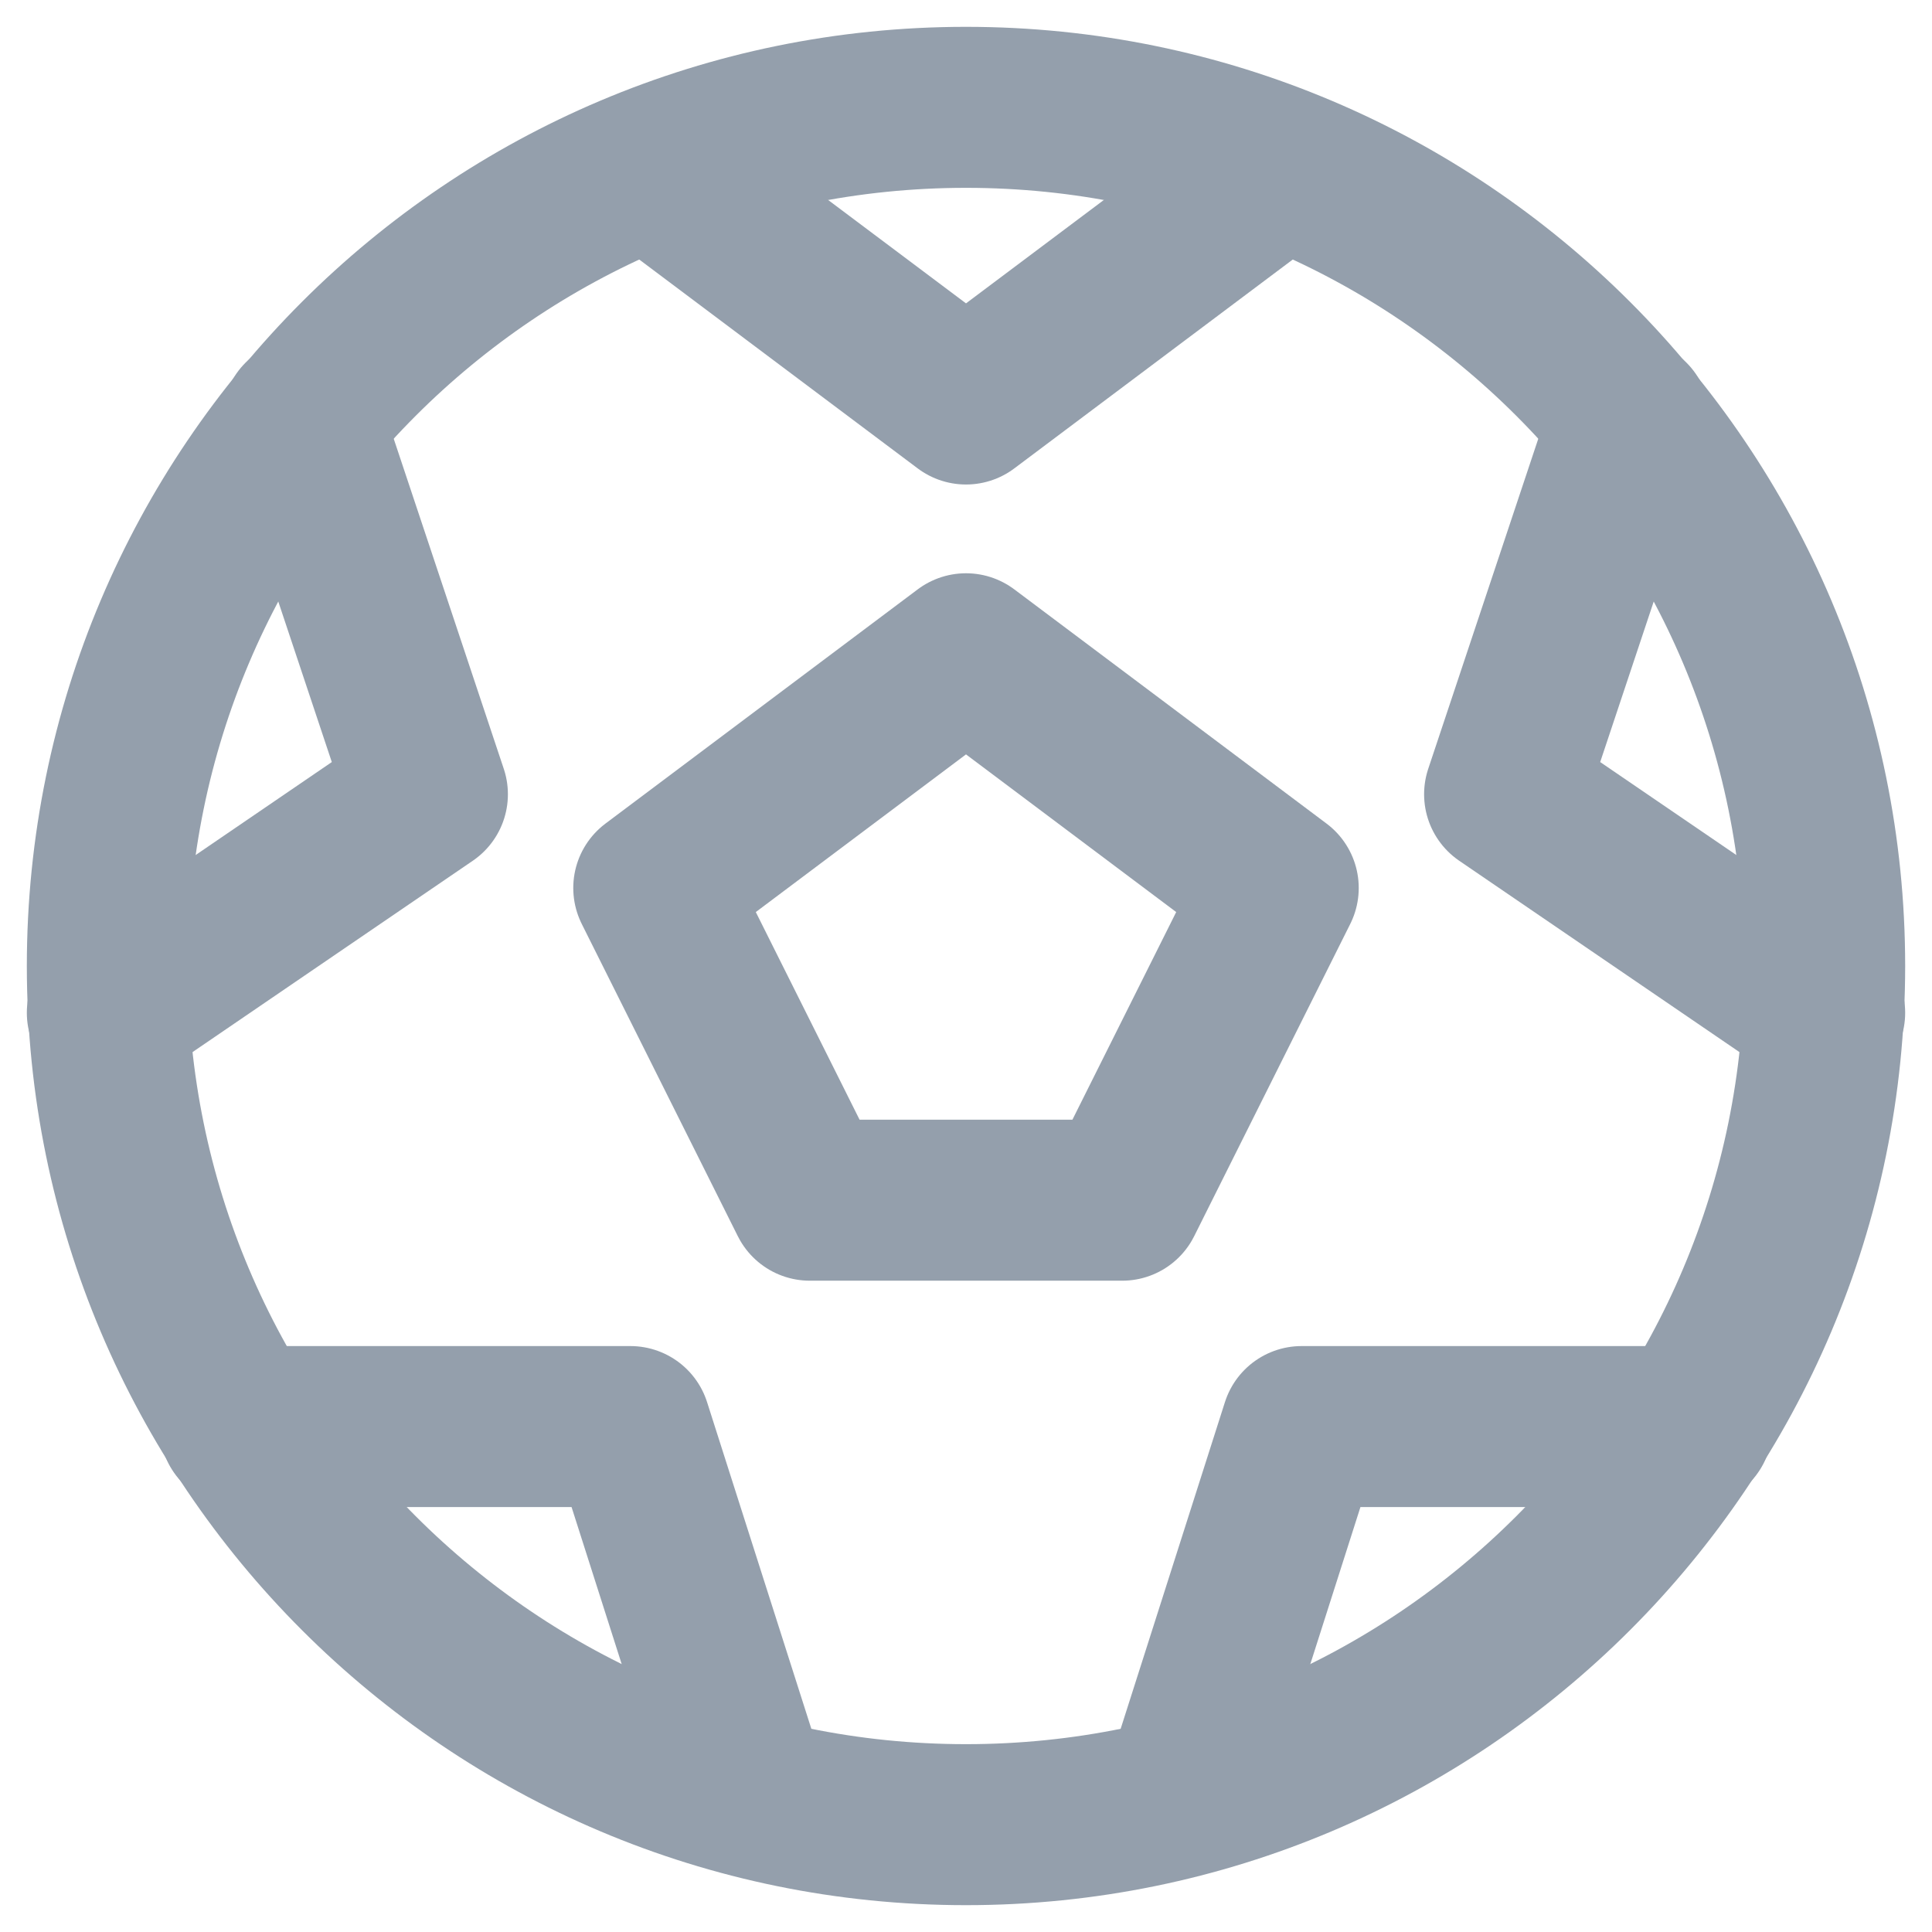
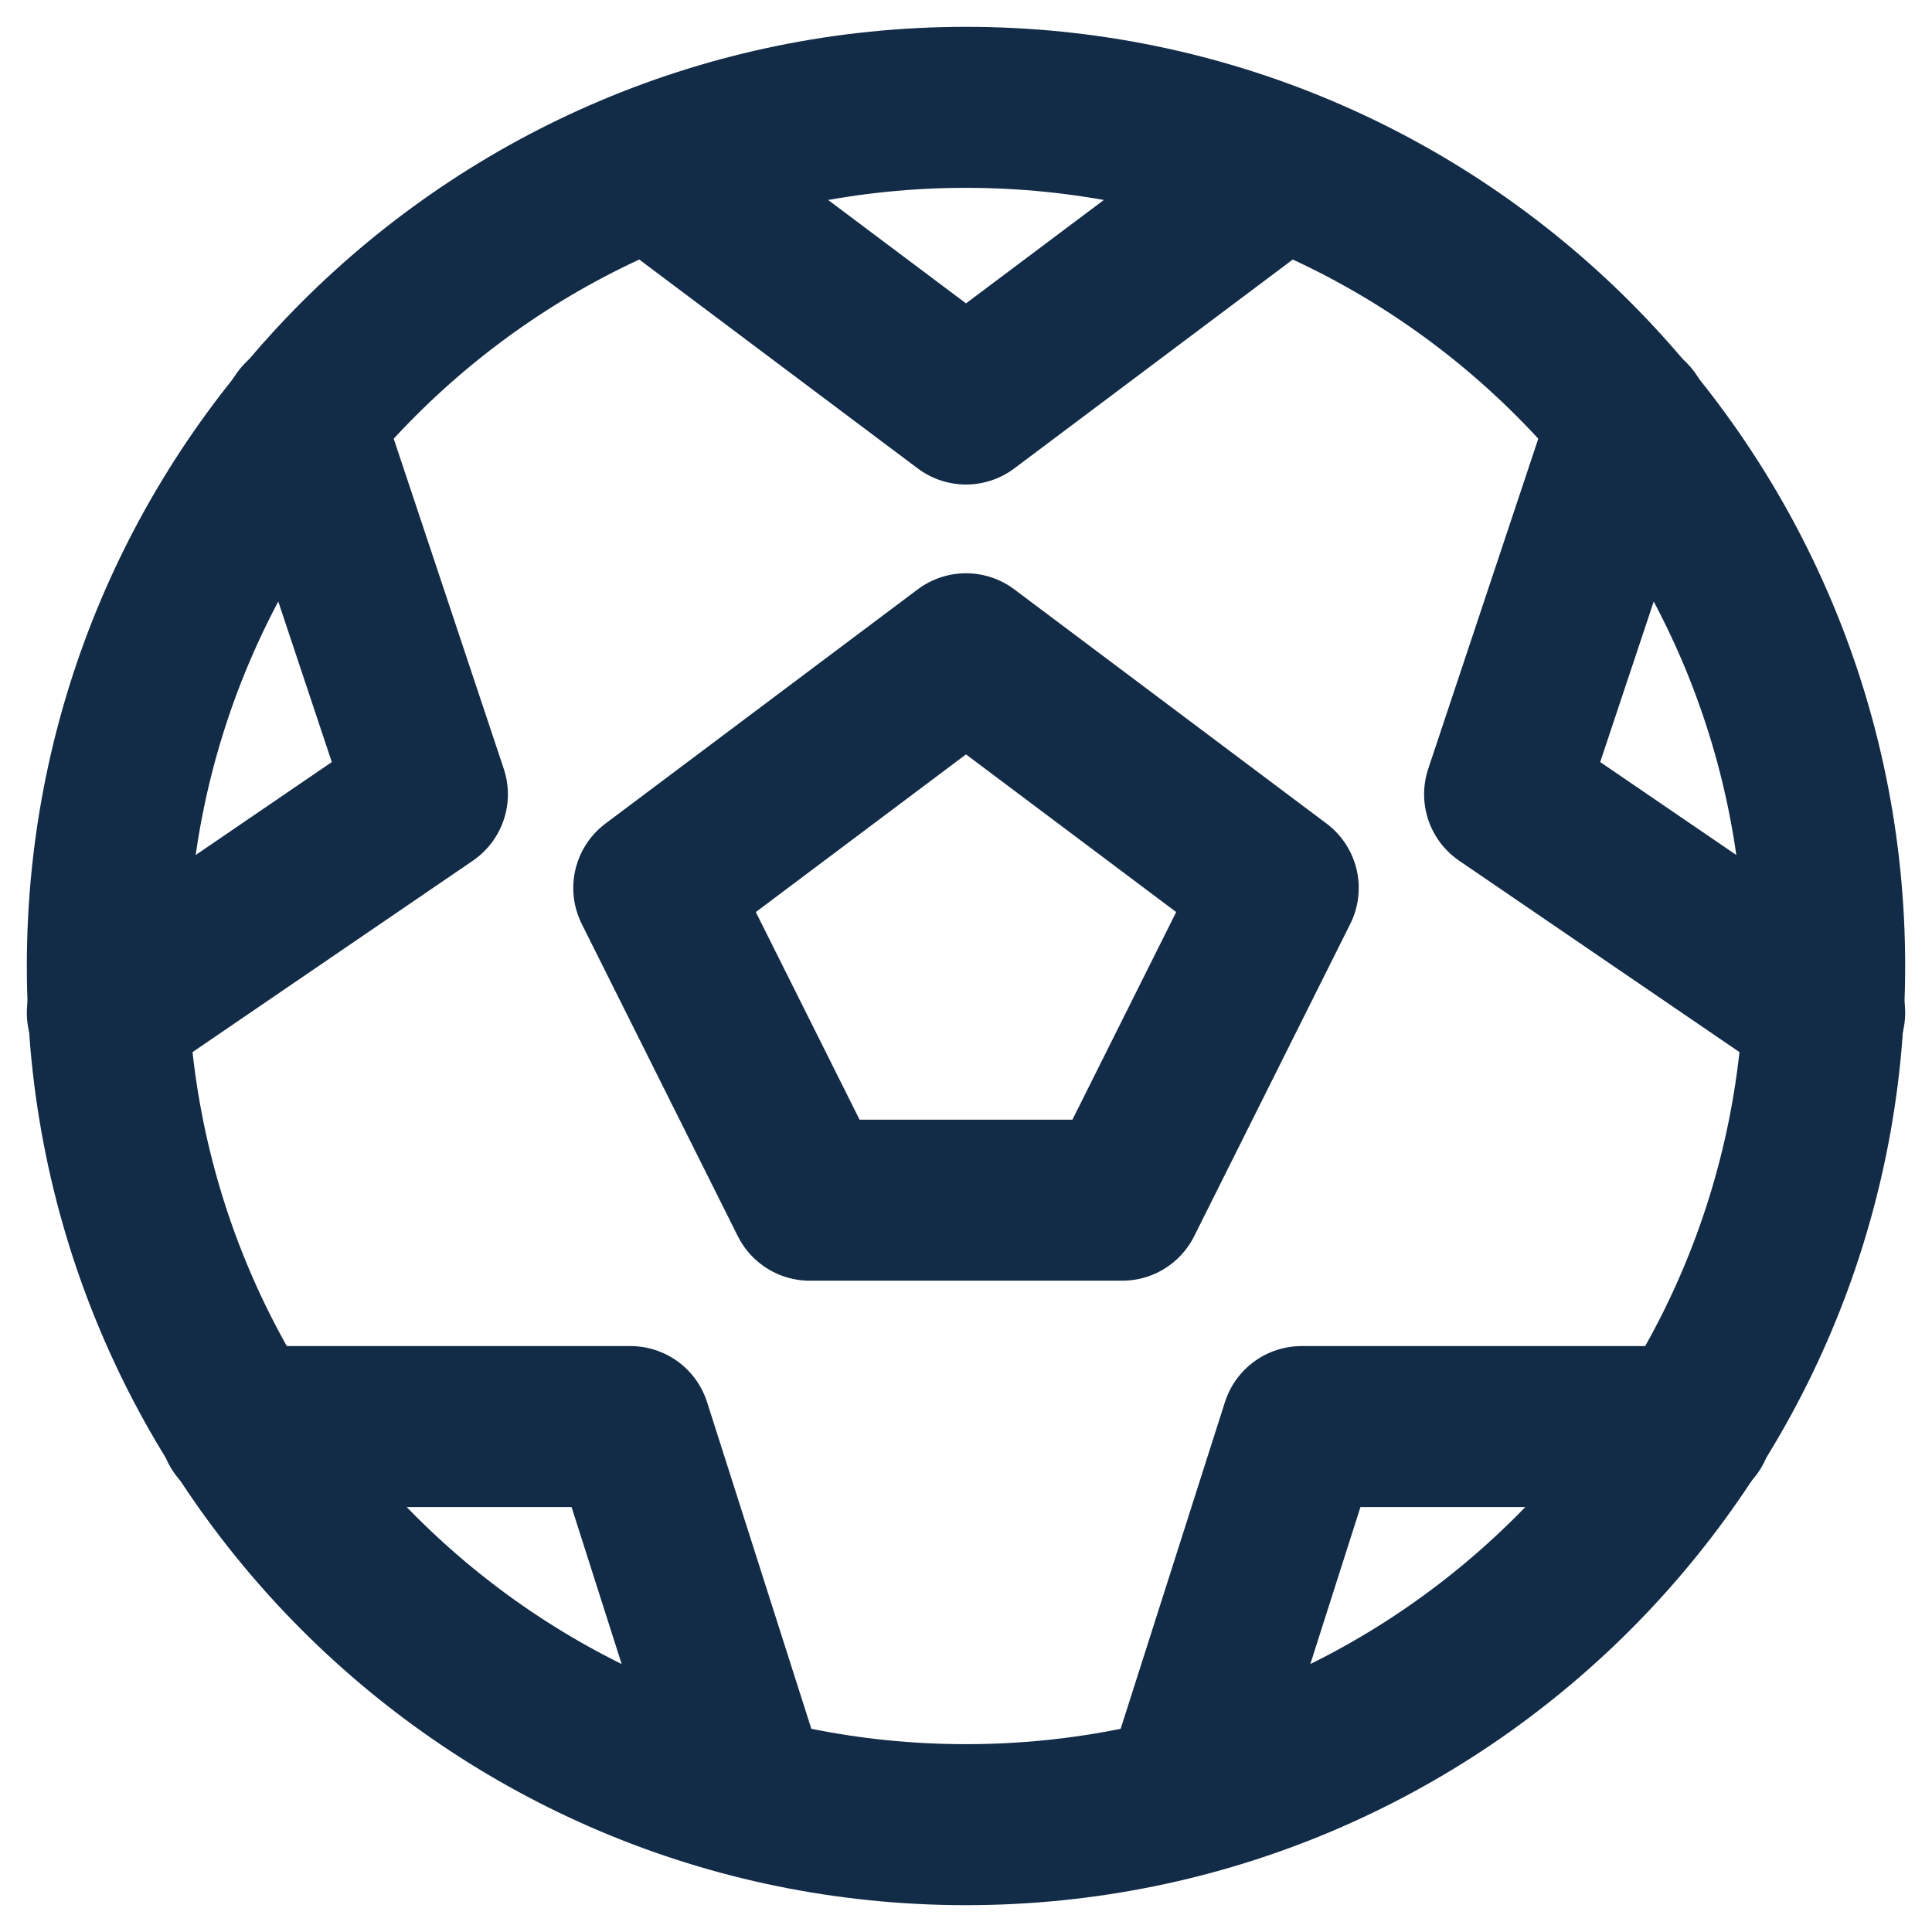
<svg xmlns="http://www.w3.org/2000/svg" width="18" height="18">
-   <g fill="none" fill-rule="evenodd" stroke="#122B46" stroke-linecap="round" stroke-linejoin="round" stroke-width="1.5" opacity=".45">
+   <g fill="none" fill-rule="evenodd" stroke="#122B46" stroke-linecap="round" stroke-linejoin="round" stroke-width="1.5">
    <path d="M6.091 1.582L9 3.764l2.909-2.182M1 9.436L3.982 7.4 2.818 3.909M6.964 16.709l-1.091-3.418H2.236M15.764 13.291h-3.637l-1.091 3.418M15.182 3.909L14.018 7.4 17 9.436" />
    <path d="M9 1a8 8 0 1 1 0 16A8 8 0 0 1 9 1z" />
    <path d="M10.455 11.182h-2.91L6.091 8.273 9 6.091l2.909 2.182z" />
  </g>
</svg>
